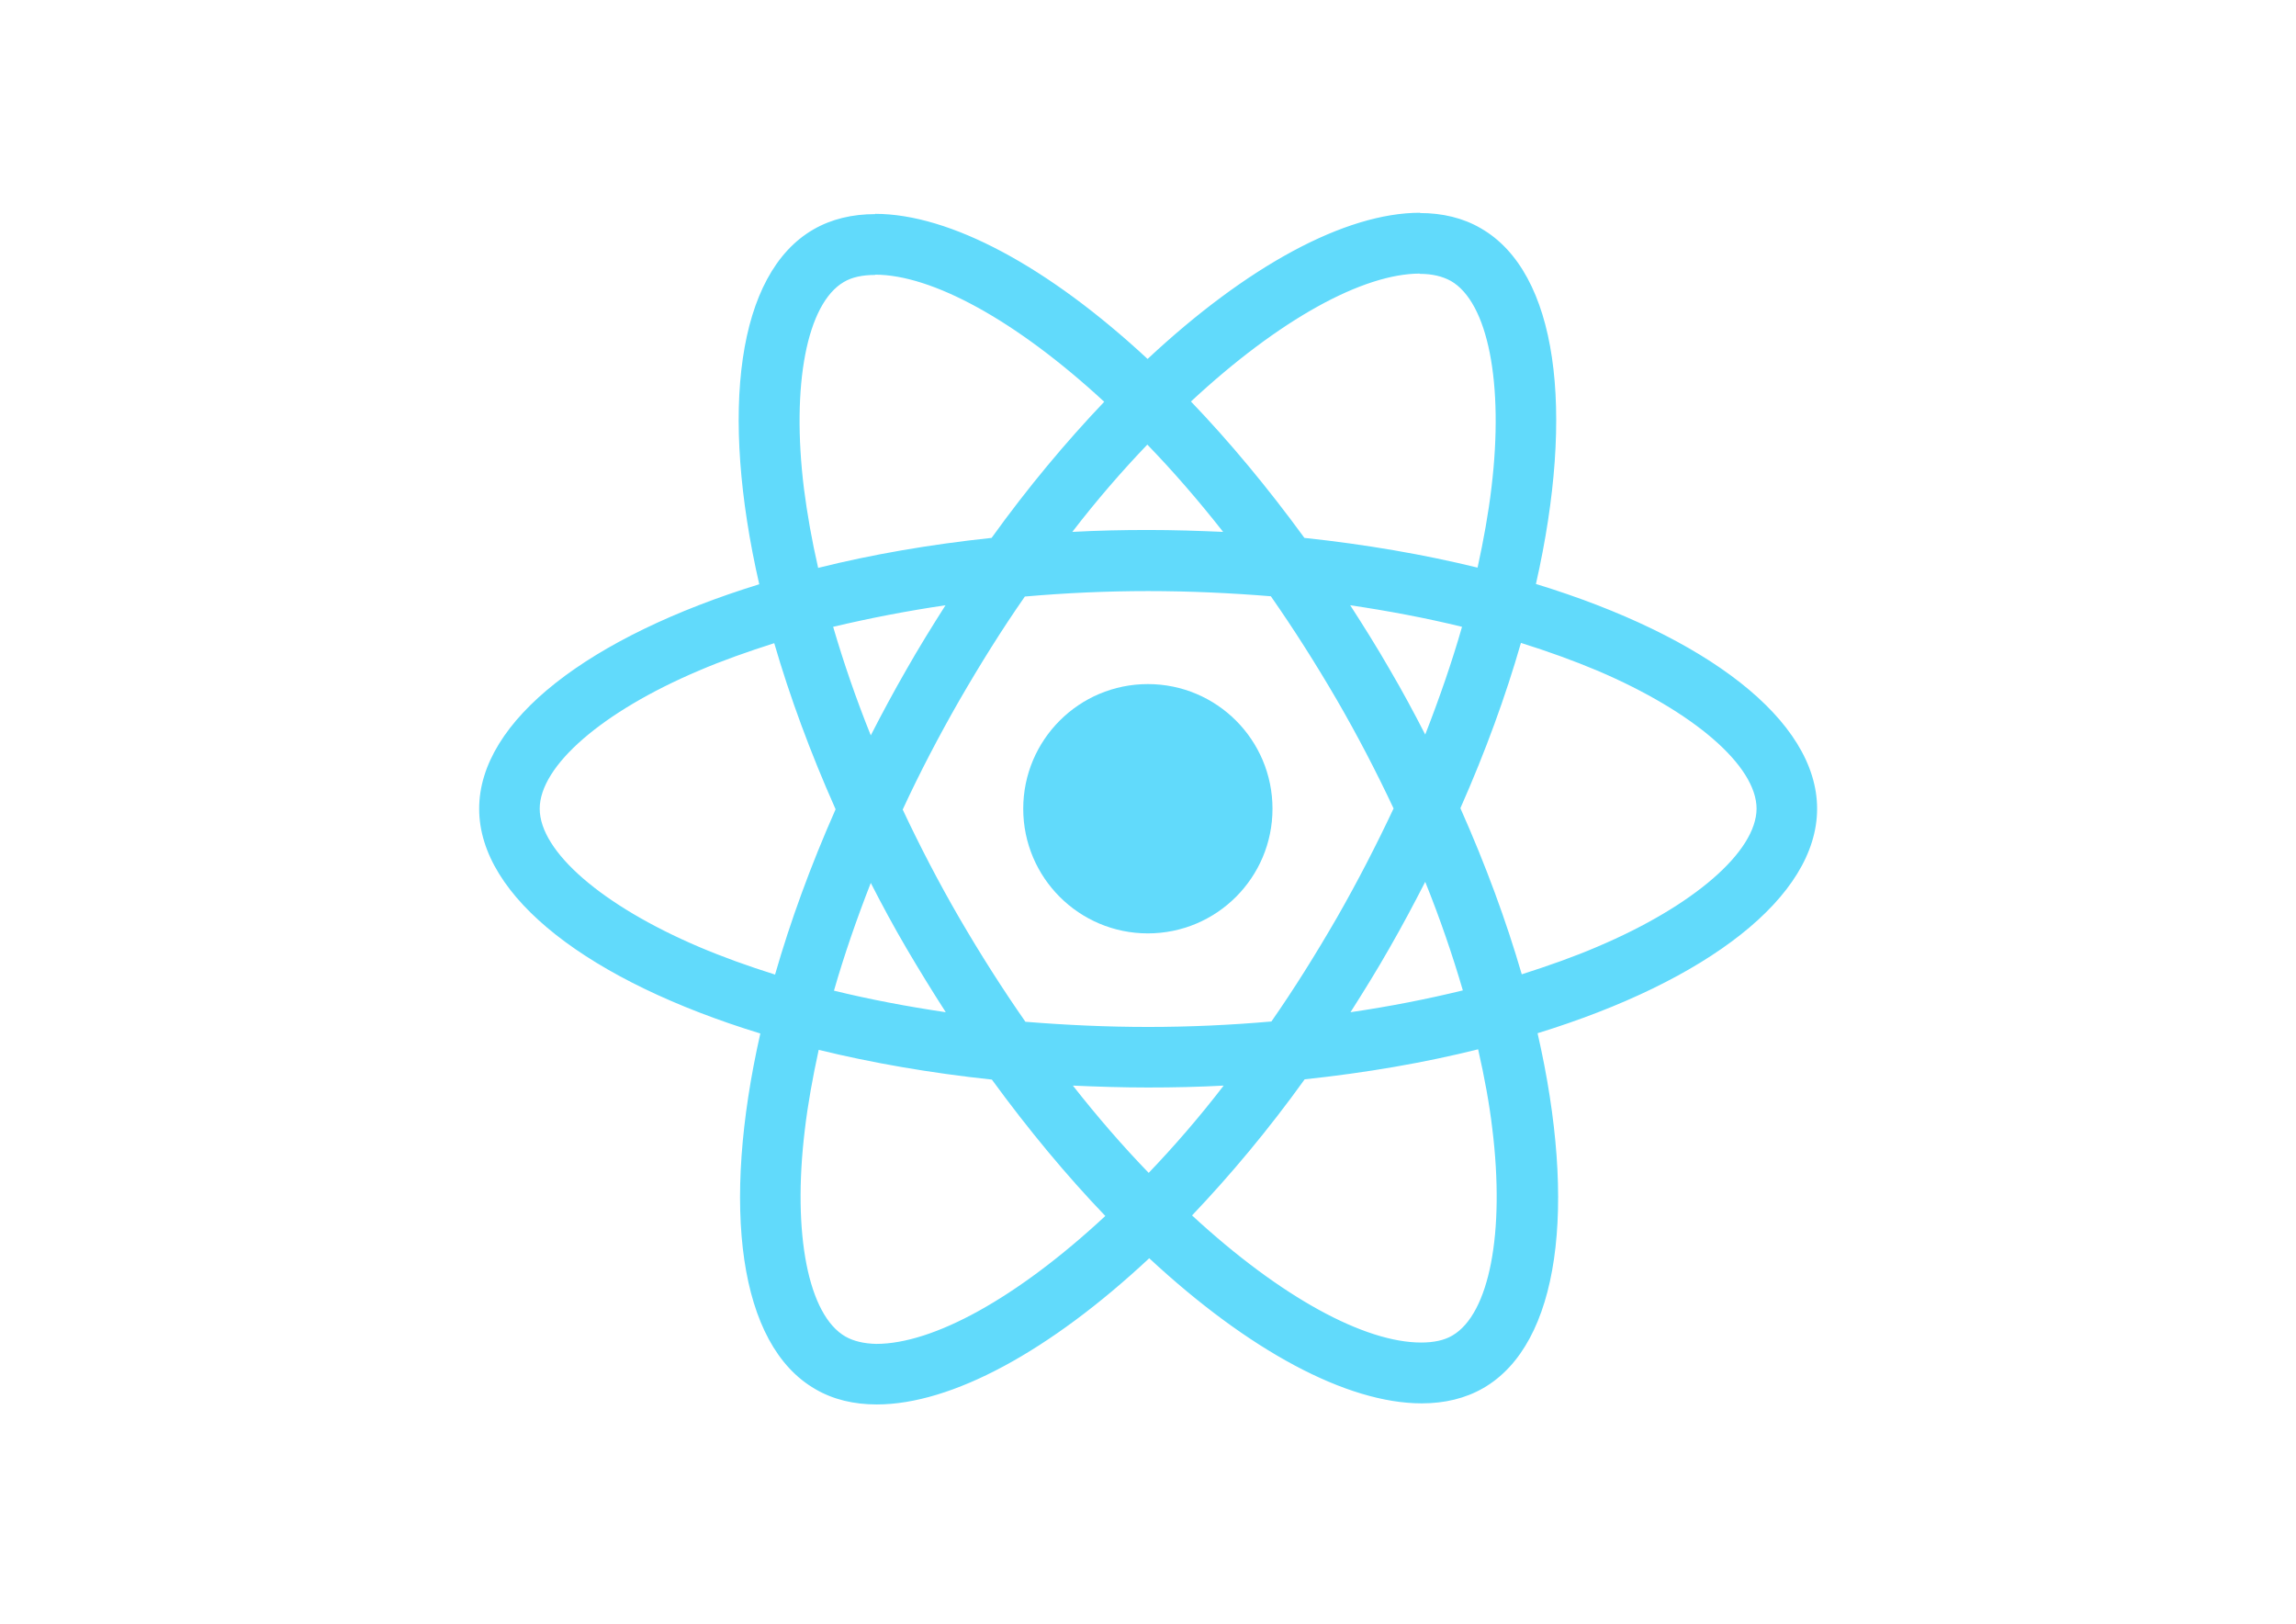
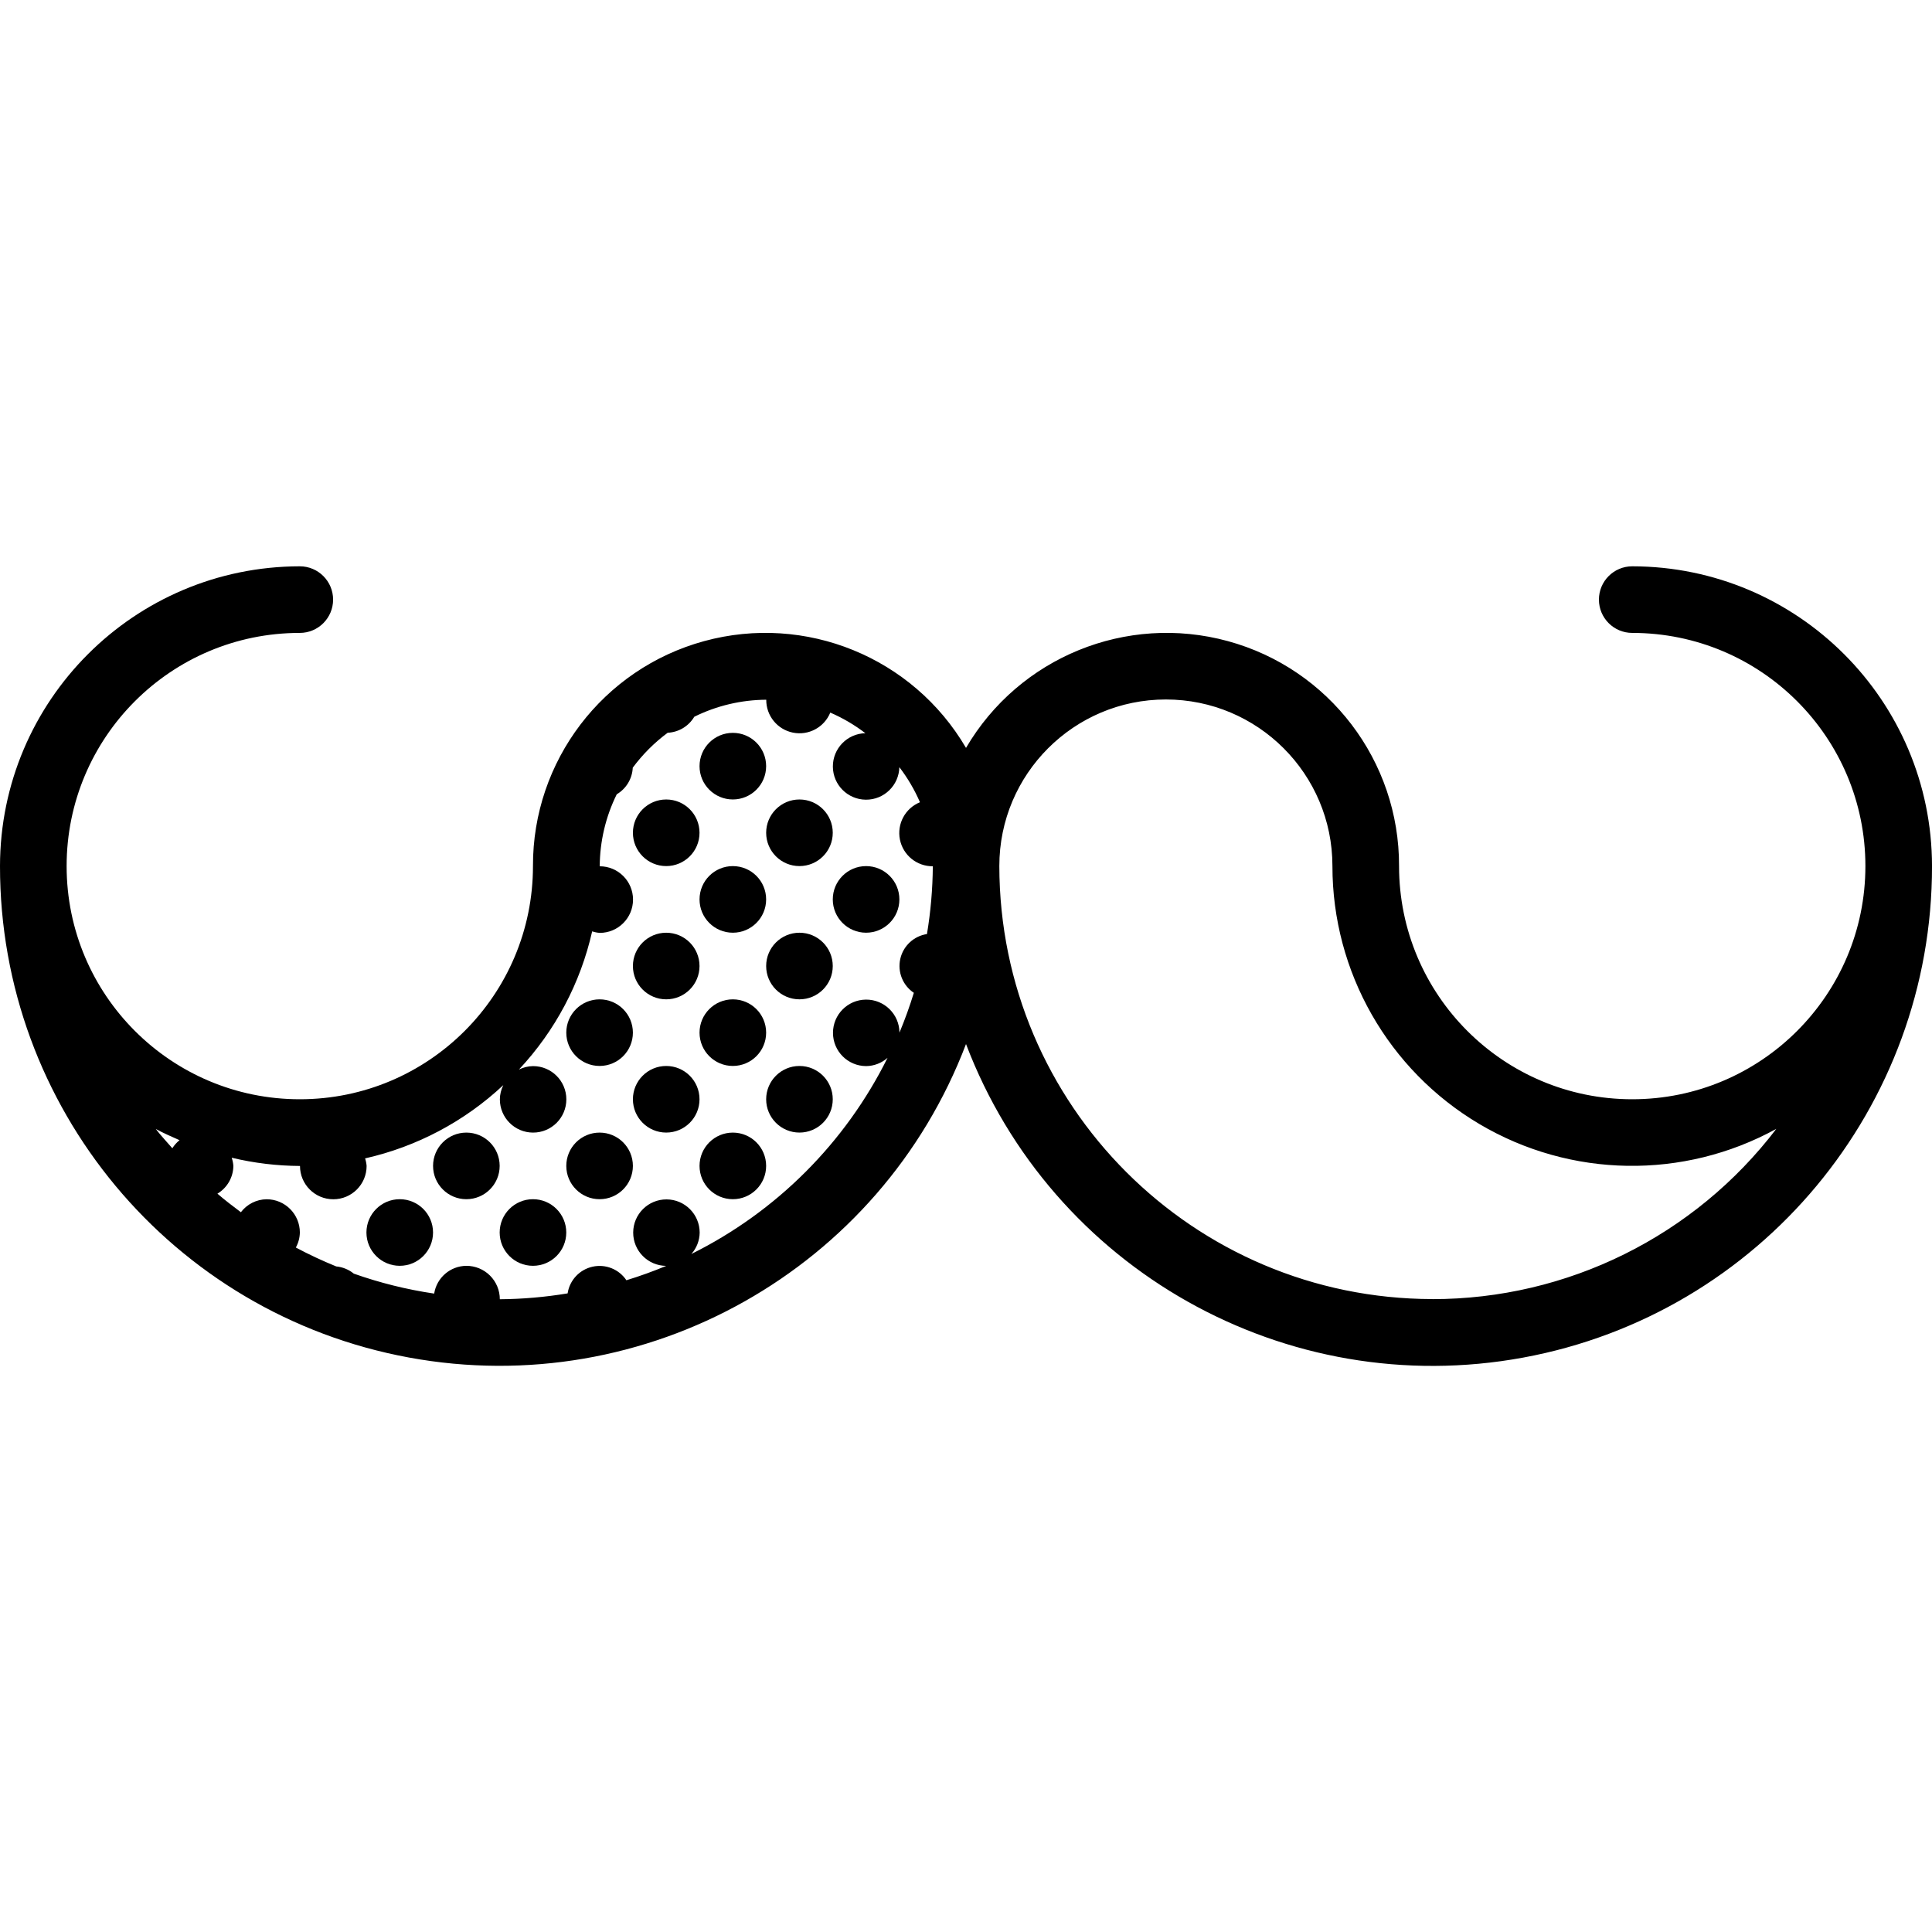
- <svg xmlns="http://www.w3.org/2000/svg" viewBox="0 0 841.9 595.3">
-   <g fill="#61DAFB">
-     <path d="M666.3 296.5c0-32.5-40.7-63.3-103.1-82.4 14.4-63.6 8-114.2-20.2-130.4-6.5-3.8-14.1-5.6-22.4-5.6v22.3c4.6 0 8.3.9 11.4 2.6 13.6 7.8 19.5 37.5 14.9 75.7-1.1 9.4-2.9 19.3-5.1 29.4-19.6-4.8-41-8.5-63.5-10.9-13.5-18.5-27.5-35.3-41.6-50 32.6-30.3 63.2-46.9 84-46.9V78c-27.5 0-63.5 19.6-99.9 53.6-36.4-33.8-72.4-53.2-99.9-53.2v22.3c20.7 0 51.4 16.5 84 46.6-14 14.7-28 31.4-41.3 49.9-22.6 2.4-44 6.1-63.6 11-2.3-10-4-19.7-5.2-29-4.7-38.2 1.1-67.9 14.6-75.8 3-1.8 6.9-2.6 11.5-2.6V78.5c-8.4 0-16 1.8-22.6 5.6-28.1 16.2-34.4 66.7-19.9 130.1-62.2 19.2-102.7 49.9-102.7 82.3 0 32.5 40.7 63.3 103.1 82.4-14.4 63.6-8 114.2 20.2 130.4 6.5 3.8 14.1 5.6 22.5 5.6 27.5 0 63.5-19.6 99.9-53.6 36.4 33.8 72.4 53.2 99.9 53.2 8.4 0 16-1.8 22.6-5.6 28.1-16.2 34.4-66.7 19.9-130.1 62-19.1 102.5-49.9 102.5-82.3zm-130.2-66.7c-3.7 12.9-8.3 26.2-13.5 39.5-4.1-8-8.4-16-13.1-24-4.6-8-9.5-15.8-14.4-23.4 14.2 2.1 27.9 4.7 41 7.9zm-45.8 106.5c-7.8 13.5-15.8 26.3-24.1 38.2-14.9 1.3-30 2-45.2 2-15.1 0-30.2-.7-45-1.9-8.3-11.9-16.4-24.6-24.2-38-7.6-13.1-14.5-26.4-20.8-39.8 6.2-13.4 13.2-26.8 20.7-39.9 7.8-13.5 15.8-26.3 24.1-38.2 14.9-1.3 30-2 45.2-2 15.1 0 30.2.7 45 1.9 8.3 11.9 16.4 24.6 24.2 38 7.6 13.1 14.5 26.4 20.8 39.8-6.3 13.4-13.2 26.8-20.7 39.9zm32.3-13c5.4 13.4 10 26.8 13.8 39.8-13.1 3.2-26.9 5.9-41.2 8 4.9-7.7 9.8-15.6 14.4-23.7 4.6-8 8.9-16.1 13-24.1zM421.2 430c-9.3-9.6-18.6-20.3-27.8-32 9 .4 18.2.7 27.5.7 9.4 0 18.7-.2 27.8-.7-9 11.7-18.3 22.4-27.5 32zm-74.4-58.9c-14.2-2.1-27.9-4.7-41-7.9 3.7-12.9 8.3-26.2 13.5-39.5 4.1 8 8.4 16 13.1 24 4.7 8 9.5 15.8 14.4 23.4zM420.7 163c9.3 9.6 18.6 20.3 27.8 32-9-.4-18.2-.7-27.5-.7-9.4 0-18.7.2-27.8.7 9-11.7 18.3-22.4 27.5-32zm-74 58.9c-4.9 7.7-9.8 15.6-14.4 23.7-4.6 8-8.9 16-13 24-5.4-13.4-10-26.8-13.8-39.8 13.1-3.1 26.9-5.8 41.2-7.9zm-90.5 125.2c-35.4-15.1-58.3-34.9-58.3-50.6 0-15.7 22.9-35.6 58.3-50.6 8.6-3.7 18-7 27.7-10.1 5.7 19.6 13.2 40 22.5 60.9-9.2 20.8-16.6 41.1-22.2 60.6-9.9-3.1-19.3-6.5-28-10.2zM310 490c-13.6-7.8-19.5-37.5-14.9-75.7 1.1-9.4 2.9-19.3 5.1-29.4 19.6 4.8 41 8.5 63.5 10.9 13.5 18.5 27.5 35.3 41.6 50-32.6 30.3-63.2 46.9-84 46.9-4.5-.1-8.3-1-11.3-2.7zm237.2-76.2c4.7 38.2-1.1 67.9-14.6 75.8-3 1.8-6.9 2.6-11.5 2.6-20.7 0-51.4-16.5-84-46.6 14-14.7 28-31.4 41.3-49.9 22.6-2.4 44-6.1 63.6-11 2.3 10.1 4.1 19.8 5.2 29.1zm38.5-66.7c-8.6 3.7-18 7-27.7 10.1-5.7-19.6-13.2-40-22.5-60.9 9.2-20.8 16.6-41.1 22.2-60.6 9.9 3.1 19.3 6.5 28.1 10.2 35.4 15.1 58.3 34.9 58.3 50.6-.1 15.7-23 35.6-58.4 50.6zM320.8 78.4z" />
-     <circle cx="420.9" cy="296.5" r="45.7" />
-     <path d="M520.5 78.1z" />
+ <svg xmlns="http://www.w3.org/2000/svg" fill="#000000" width="800px" height="800px" viewBox="0 -28.96 98.799 98.799">
+   <g id="Branding" transform="translate(-131.139 -279.559)">
+     <circle id="Ellipse_136" data-name="Ellipse 136" cx="1.703" cy="1.703" r="1.703" transform="translate(166.912 288.076)" />
+     <circle id="Ellipse_137" data-name="Ellipse 137" cx="1.703" cy="1.703" r="1.703" transform="translate(163.505 291.483)" />
+     <circle id="Ellipse_138" data-name="Ellipse 138" cx="1.703" cy="1.703" r="1.703" transform="translate(170.319 291.483)" />
+     <circle id="Ellipse_139" data-name="Ellipse 139" cx="1.703" cy="1.703" r="1.703" transform="translate(166.912 294.89)" />
+     <circle id="Ellipse_140" data-name="Ellipse 140" cx="1.703" cy="1.703" r="1.703" transform="translate(173.726 294.89)" />
+     <circle id="Ellipse_141" data-name="Ellipse 141" cx="1.703" cy="1.703" r="1.703" transform="translate(163.505 298.297)" />
+     <circle id="Ellipse_142" data-name="Ellipse 142" cx="1.703" cy="1.703" r="1.703" transform="translate(170.319 298.297)" />
+     <circle id="Ellipse_143" data-name="Ellipse 143" cx="1.703" cy="1.703" r="1.703" transform="translate(160.098 301.704)" />
+     <circle id="Ellipse_144" data-name="Ellipse 144" cx="1.703" cy="1.703" r="1.703" transform="translate(166.912 301.704)" />
+     <circle id="Ellipse_145" data-name="Ellipse 145" cx="1.703" cy="1.703" r="1.703" transform="translate(163.505 305.111)" />
+     <circle id="Ellipse_146" data-name="Ellipse 146" cx="1.703" cy="1.703" r="1.703" transform="translate(170.319 305.111)" />
+     <circle id="Ellipse_147" data-name="Ellipse 147" cx="1.703" cy="1.703" r="1.703" transform="translate(153.285 308.518)" />
+     <circle id="Ellipse_148" data-name="Ellipse 148" cx="1.703" cy="1.703" r="1.703" transform="translate(160.098 308.518)" />
+     <circle id="Ellipse_149" data-name="Ellipse 149" cx="1.703" cy="1.703" r="1.703" transform="translate(166.912 308.518)" />
+     <circle id="Ellipse_150" data-name="Ellipse 150" cx="1.703" cy="1.703" r="1.703" transform="translate(149.878 311.924)" />
+     <circle id="Ellipse_151" data-name="Ellipse 151" cx="1.703" cy="1.703" r="1.703" transform="translate(156.691 311.924)" />
+     <path id="Path_162" data-name="Path 162" d="M214.608,279.559a1.7,1.7,0,1,0,0,3.406,11.924,11.924,0,1,1-11.924,11.924,11.887,11.887,0,0,0-22.145-6.044,11.887,11.887,0,0,0-22.145,6.044,11.924,11.924,0,1,1-11.924-11.924,1.7,1.7,0,1,0,0-3.406,15.348,15.348,0,0,0-15.331,15.331,25.535,25.535,0,0,0,49.4,9.1,25.534,25.534,0,0,0,49.4-9.1A15.346,15.346,0,0,0,214.608,279.559ZM140.32,308.906a1.669,1.669,0,0,0-.368.413c-.283-.329-.583-.642-.848-.987C139.5,308.546,139.909,308.724,140.32,308.906Zm14.668,6.425a1.68,1.68,0,0,0-1.646,1.42,21.954,21.954,0,0,1-4.109-1.02,1.674,1.674,0,0,0-.9-.369,22.315,22.315,0,0,1-2.065-.966,1.66,1.66,0,0,0,.205-.769,1.7,1.7,0,0,0-1.7-1.7,1.673,1.673,0,0,0-1.315.663c-.409-.307-.816-.616-1.2-.949a1.676,1.676,0,0,0,.815-1.417,1.639,1.639,0,0,0-.085-.421,15.235,15.235,0,0,0,3.492.421,1.7,1.7,0,0,0,3.407,0,1.611,1.611,0,0,0-.078-.387,15.253,15.253,0,0,0,7.068-3.746,1.676,1.676,0,0,0-.176.727,1.7,1.7,0,1,0,1.7-1.7,1.659,1.659,0,0,0-.726.177,15.258,15.258,0,0,0,3.746-7.068,1.621,1.621,0,0,0,.387.078,1.7,1.7,0,0,0,0-3.406,8.419,8.419,0,0,1,.87-3.681,1.671,1.671,0,0,0,.819-1.361,8.591,8.591,0,0,1,1.786-1.786,1.674,1.674,0,0,0,1.361-.819,8.415,8.415,0,0,1,3.68-.87,1.7,1.7,0,0,0,3.274.658,8.448,8.448,0,0,1,1.795,1.054,1.7,1.7,0,1,0,1.737,1.736,8.483,8.483,0,0,1,1.054,1.794,1.7,1.7,0,0,0,.658,3.274,22.135,22.135,0,0,1-.3,3.467,1.651,1.651,0,0,0-.671,3.005q-.319,1.041-.735,2.035a1.7,1.7,0,1,0-1.7,1.712,1.673,1.673,0,0,0,1.091-.423,22.259,22.259,0,0,1-10.031,10.031,1.678,1.678,0,0,0,.423-1.091,1.7,1.7,0,1,0-1.712,1.7q-.994.416-2.035.735a1.652,1.652,0,0,0-3.006.671,22.147,22.147,0,0,1-3.467.3A1.708,1.708,0,0,0,154.988,315.331Zm49.4,1.7a22.17,22.17,0,0,1-22.145-22.145,8.517,8.517,0,1,1,17.034,0,15.324,15.324,0,0,0,22.7,13.441A22.105,22.105,0,0,1,204.387,317.034Z" />
  </g>
</svg>
